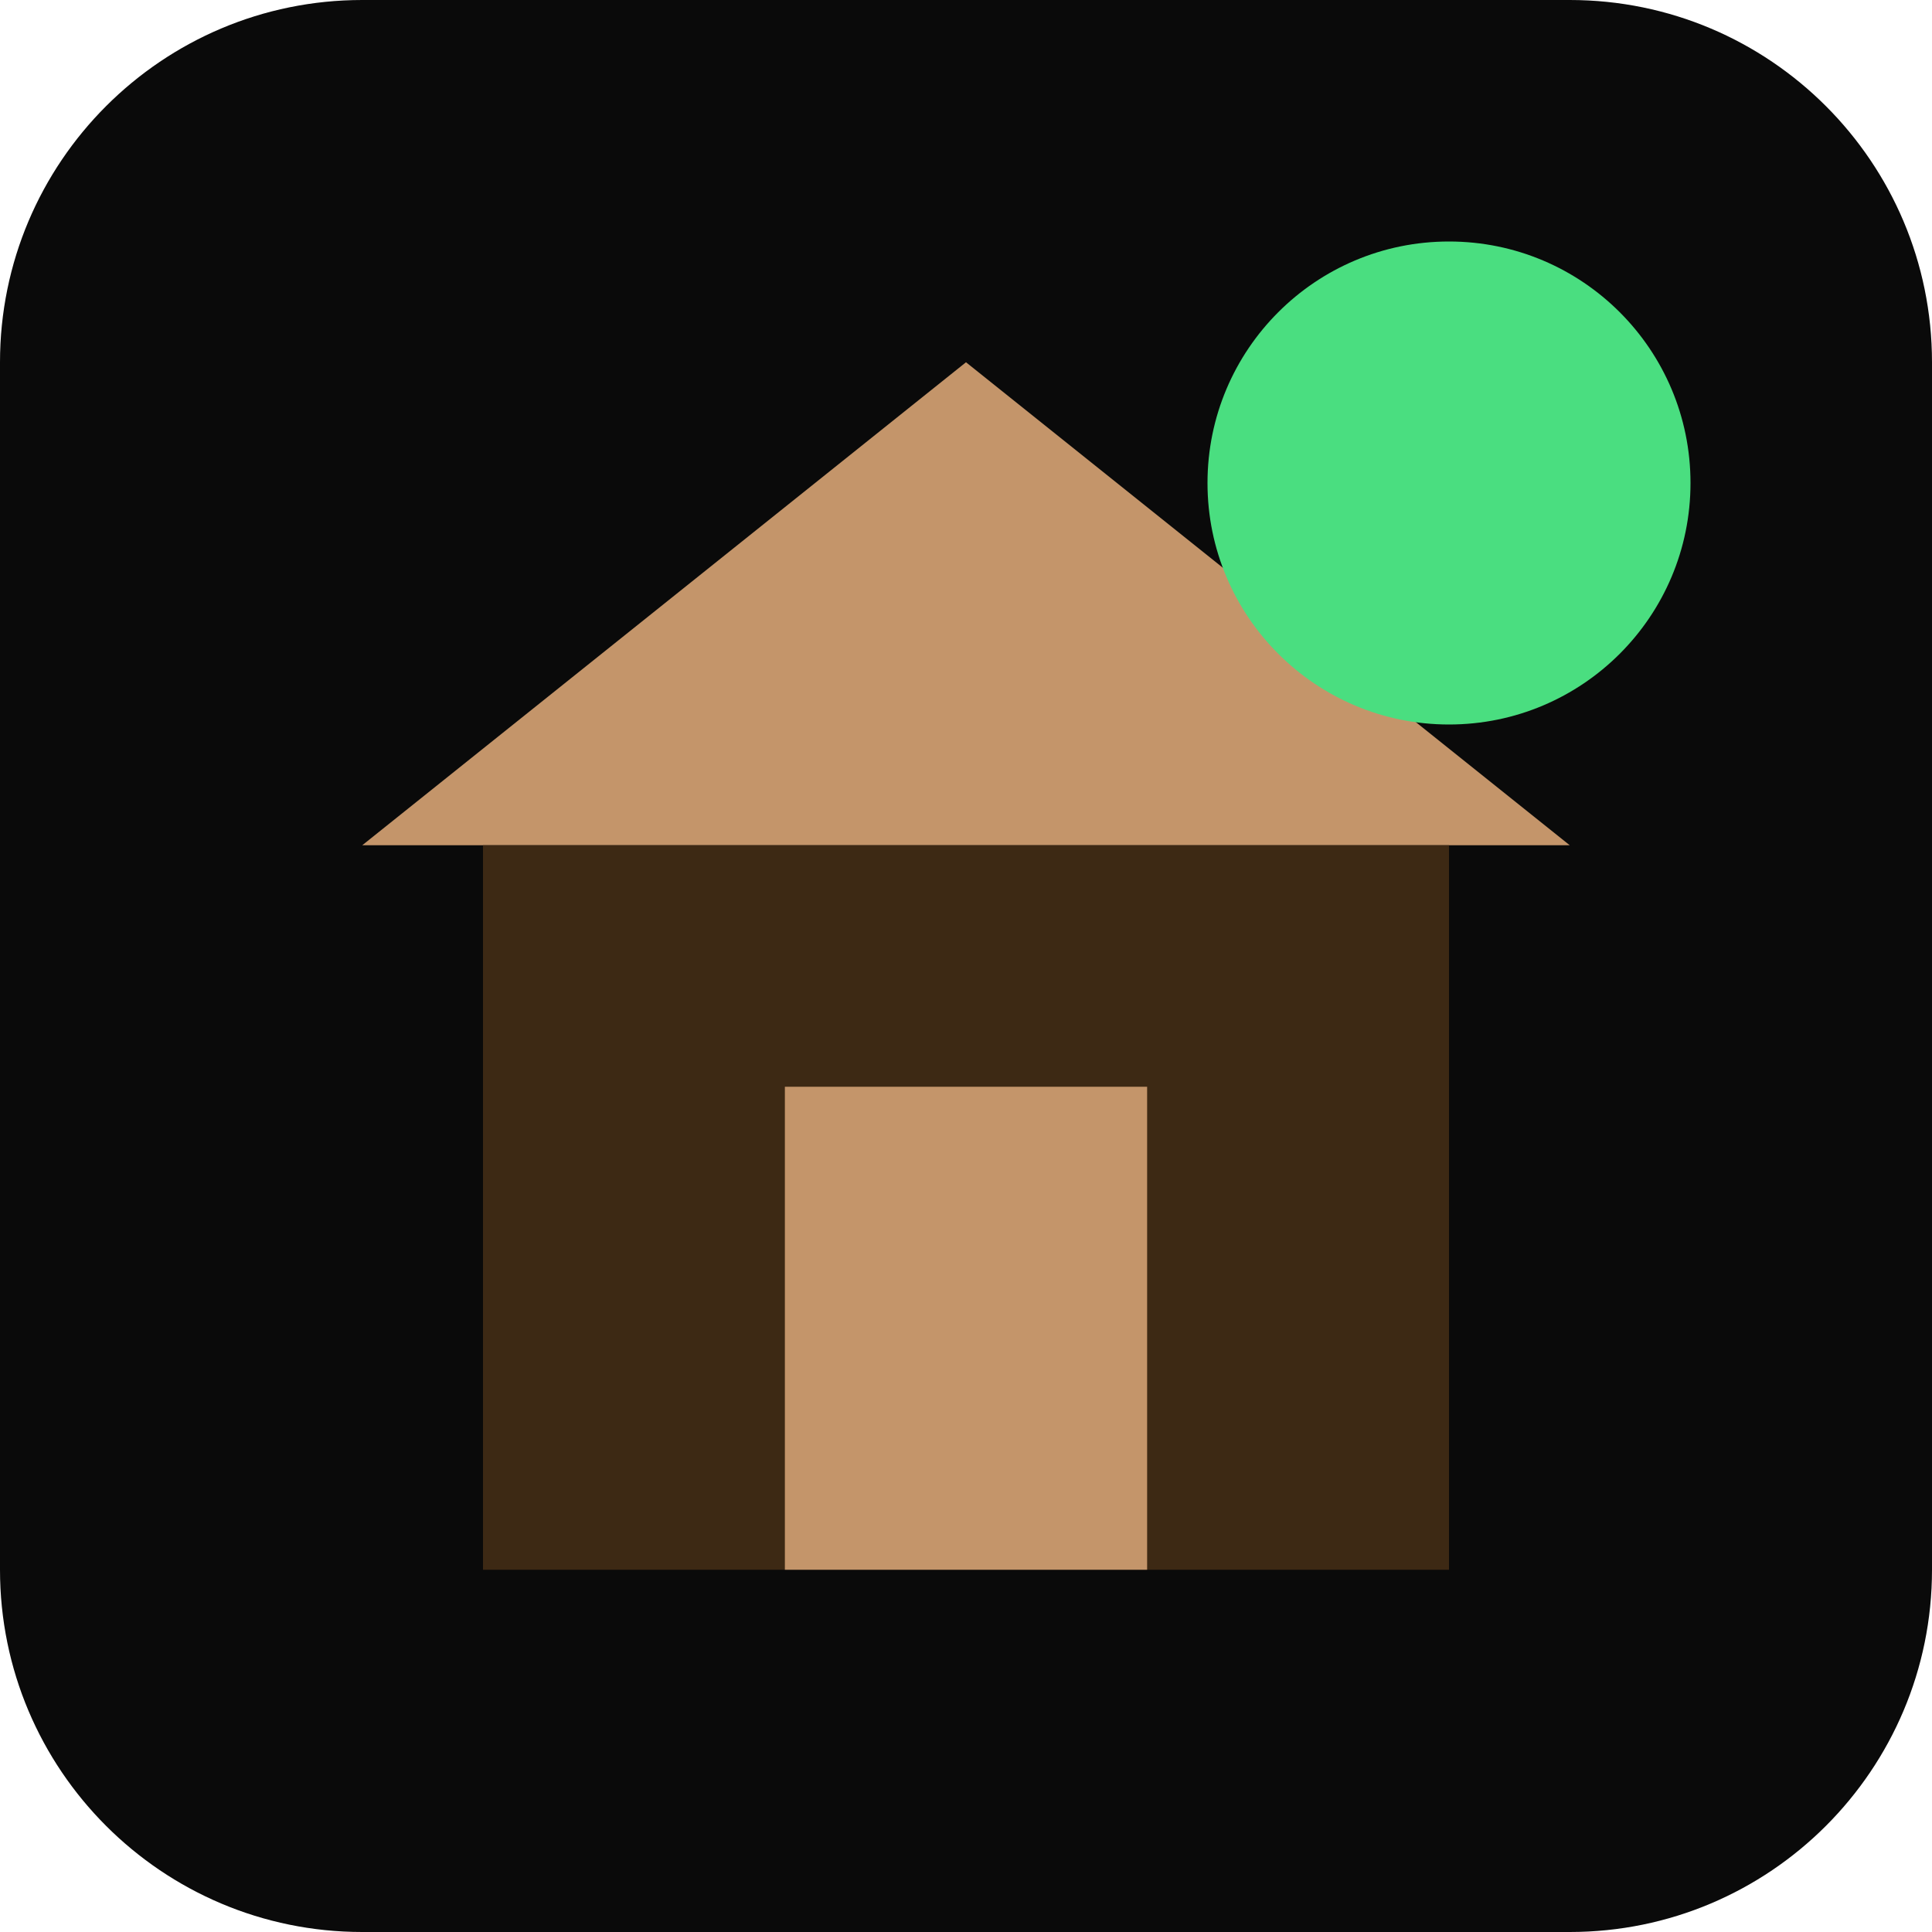
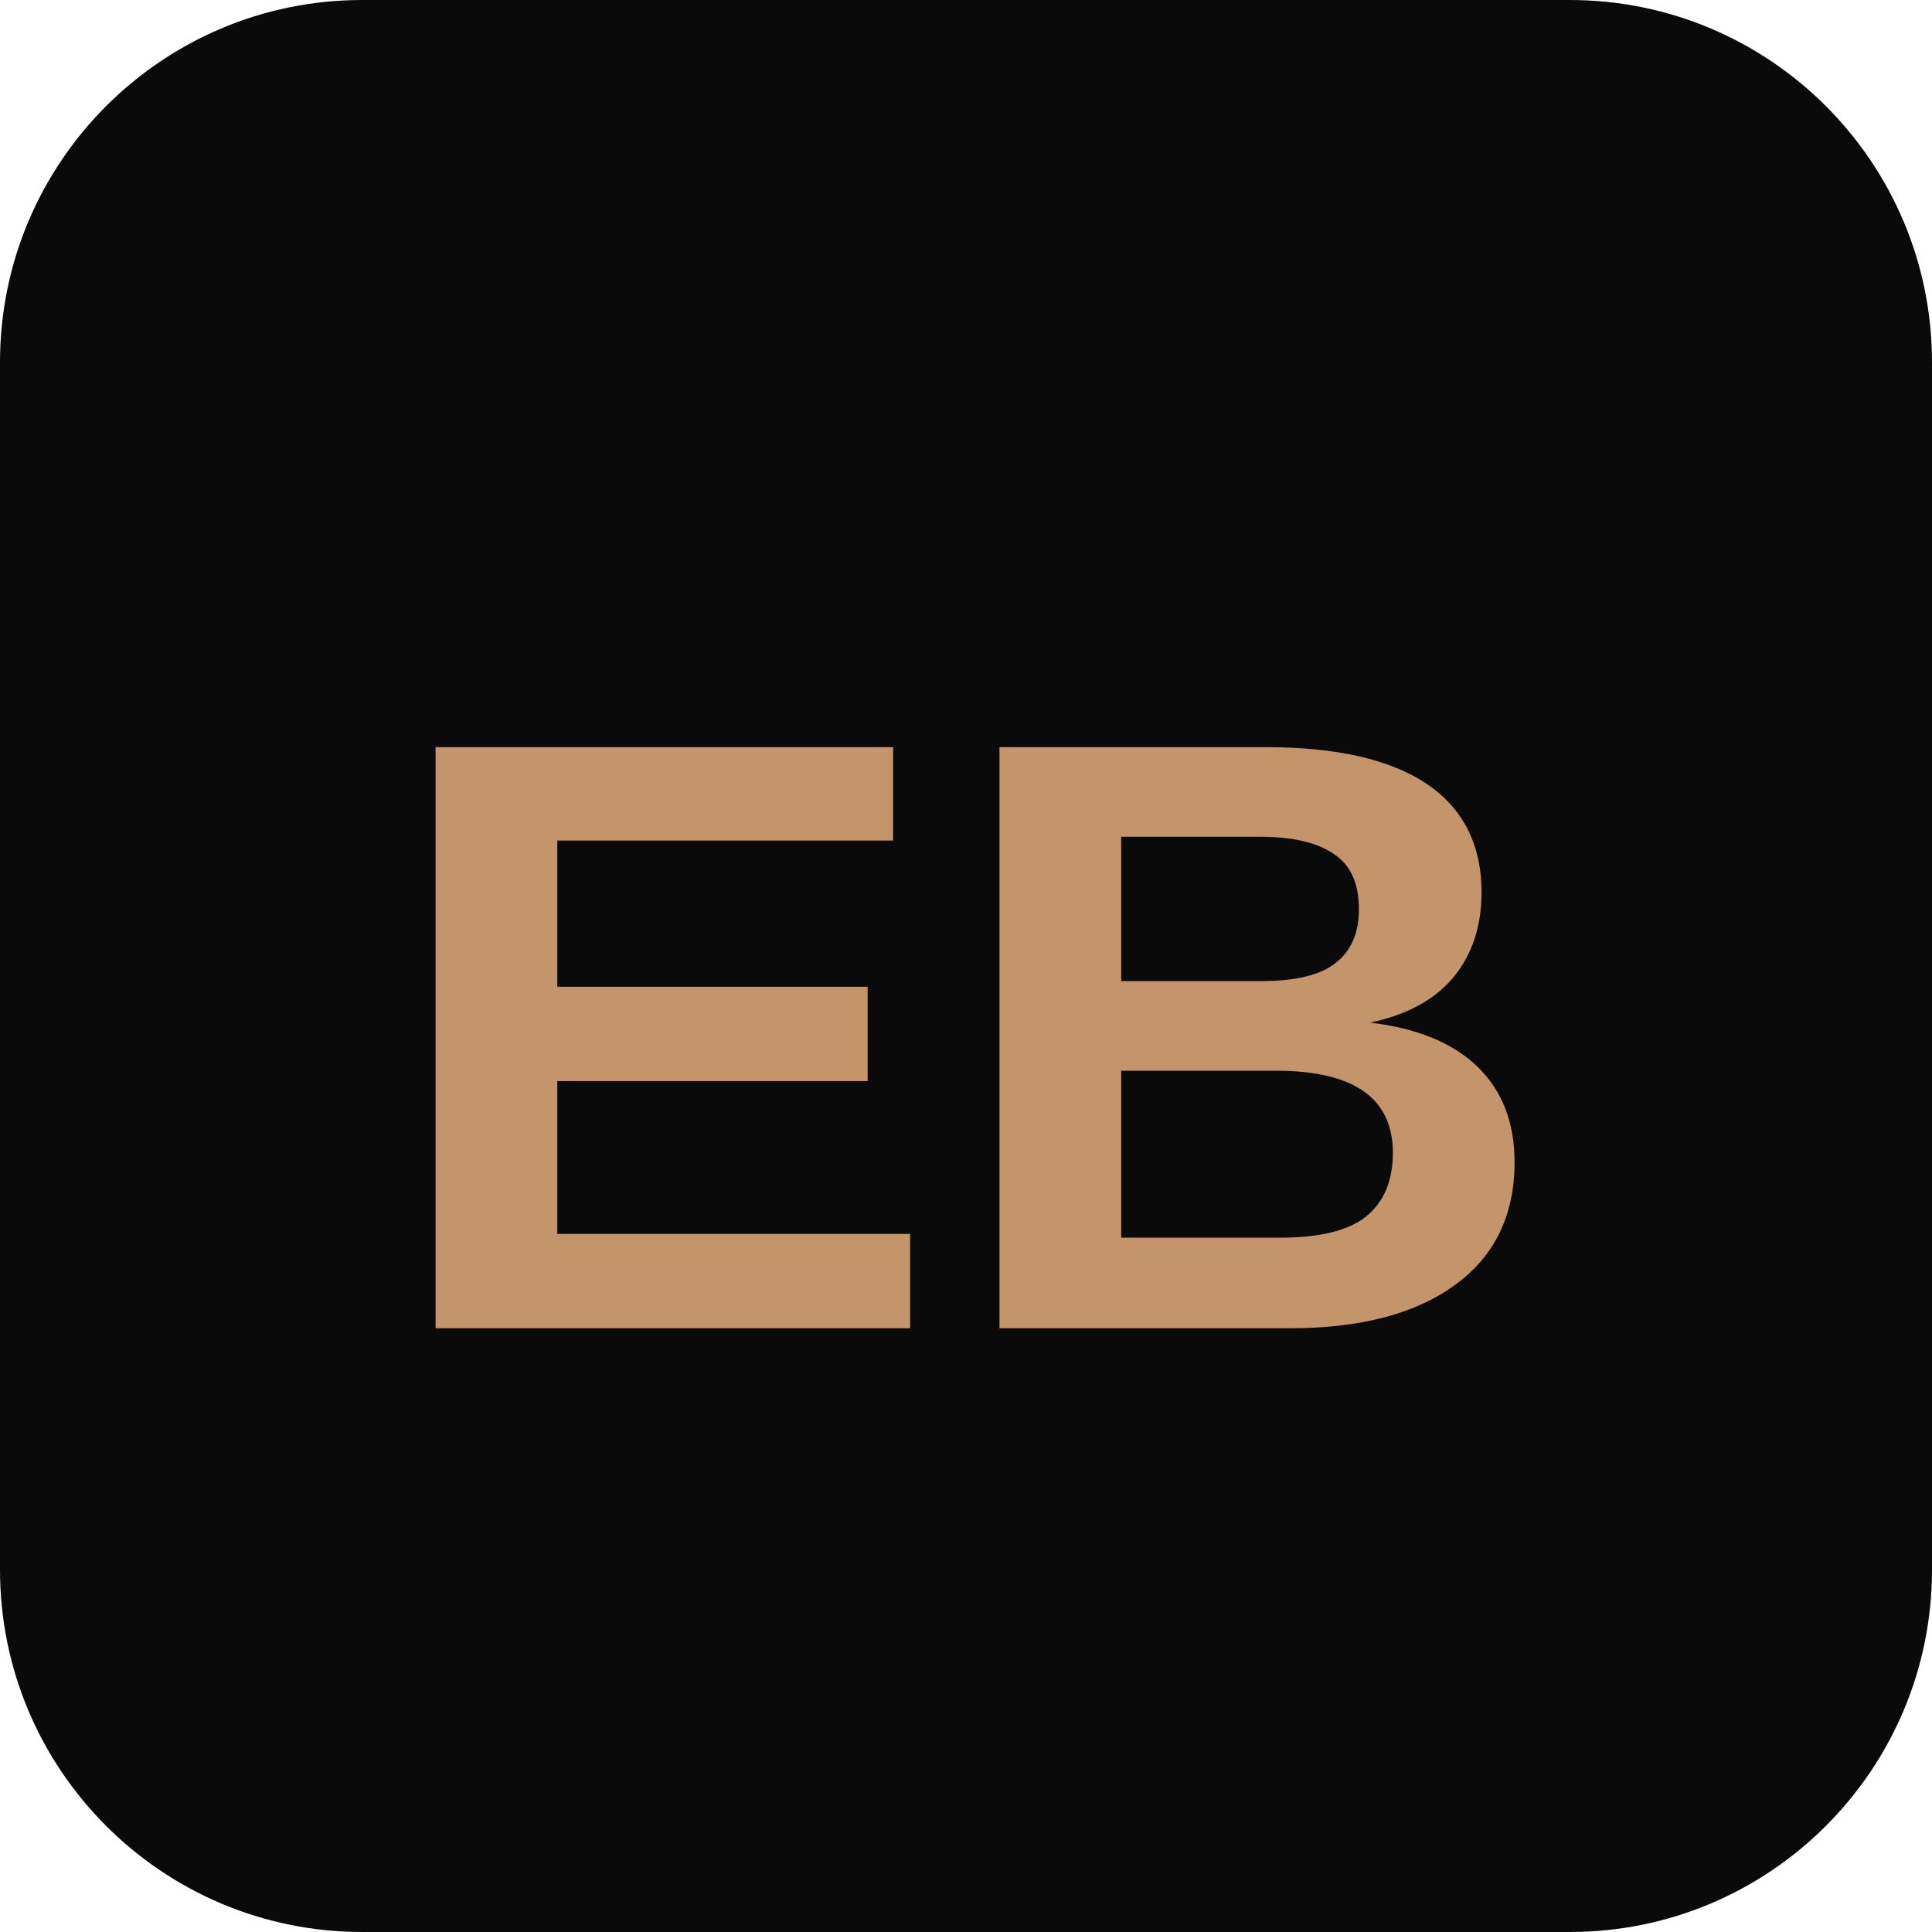
<svg xmlns="http://www.w3.org/2000/svg" width="32" height="32" viewBox="0 0 32 32" fill="none">
  <rect width="32" height="32" rx="6" fill="#0A0A0A" />
-   <path d="M16 6 L6 14 L26 14 Z" fill="#C4956A" />
-   <rect x="8" y="14" width="16" height="12" fill="#3D2914" />
-   <rect x="13" y="18" width="6" height="8" fill="#C4956A" />
-   <circle cx="24" cy="8" r="4" fill="#4ADE80" />
+   <text x="16" y="22" font-family="Arial, sans-serif" font-size="14" font-weight="700" fill="#C4956A" text-anchor="middle">EB</text>
</svg>
